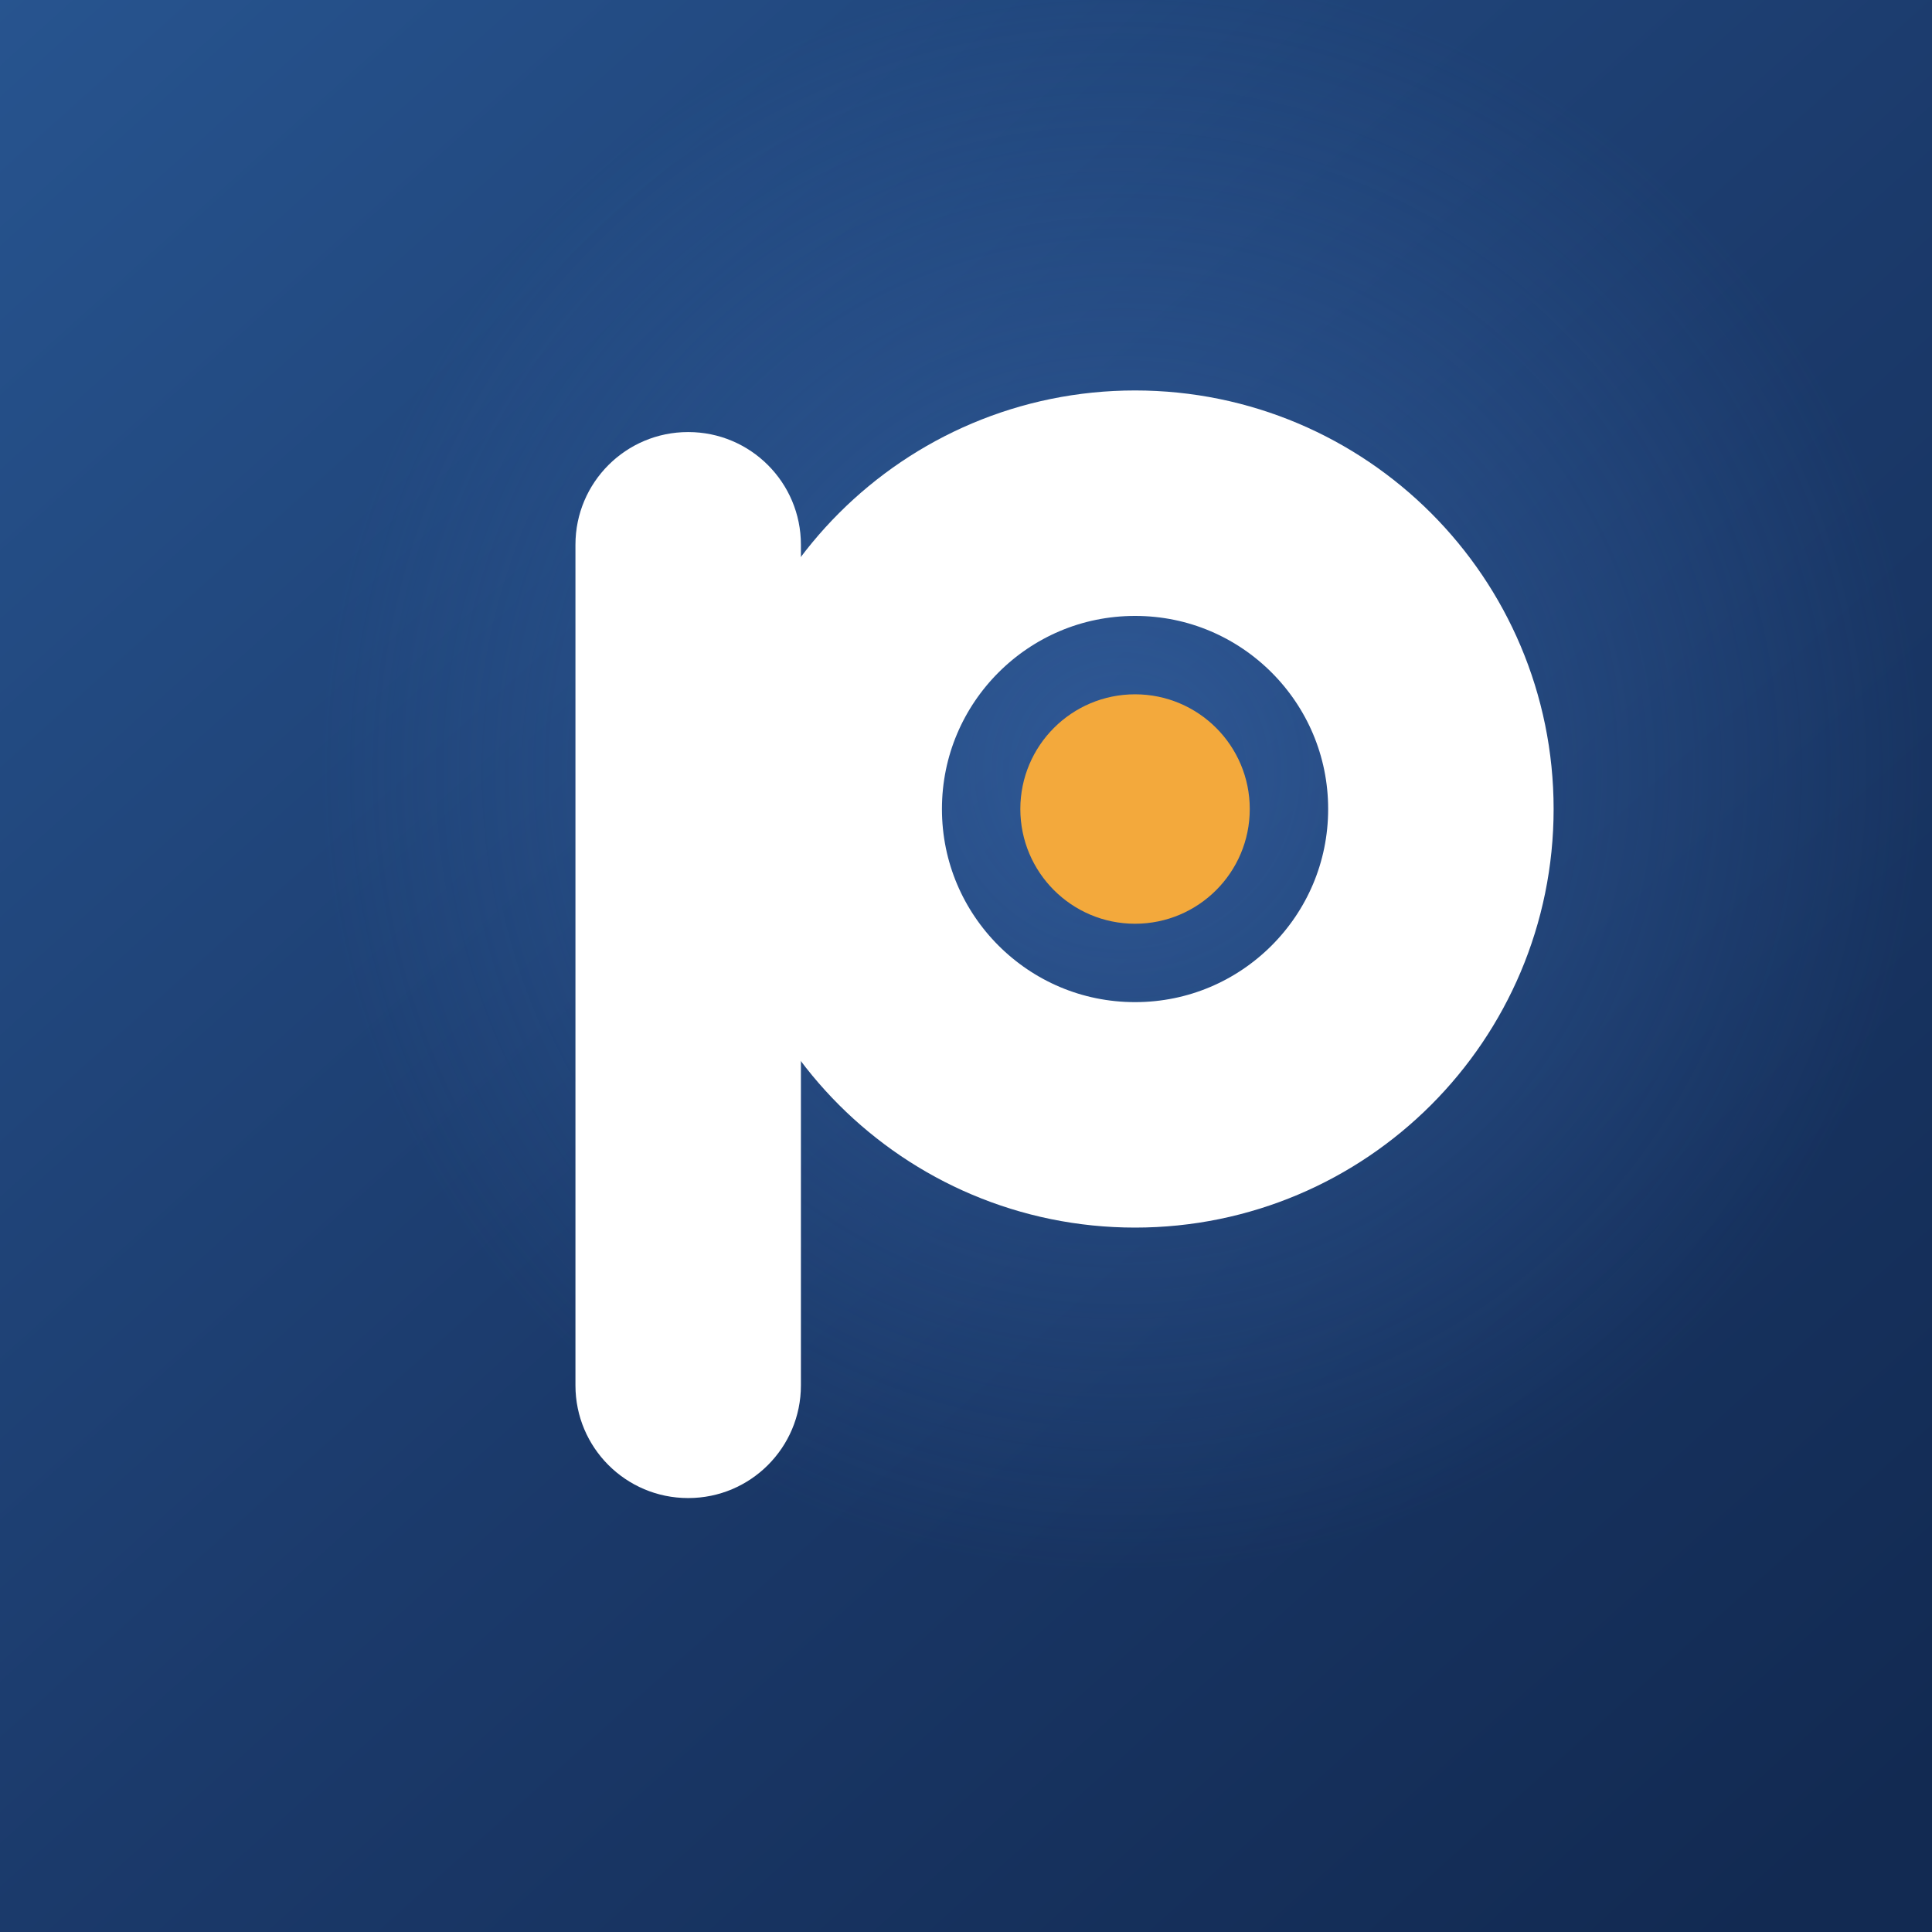
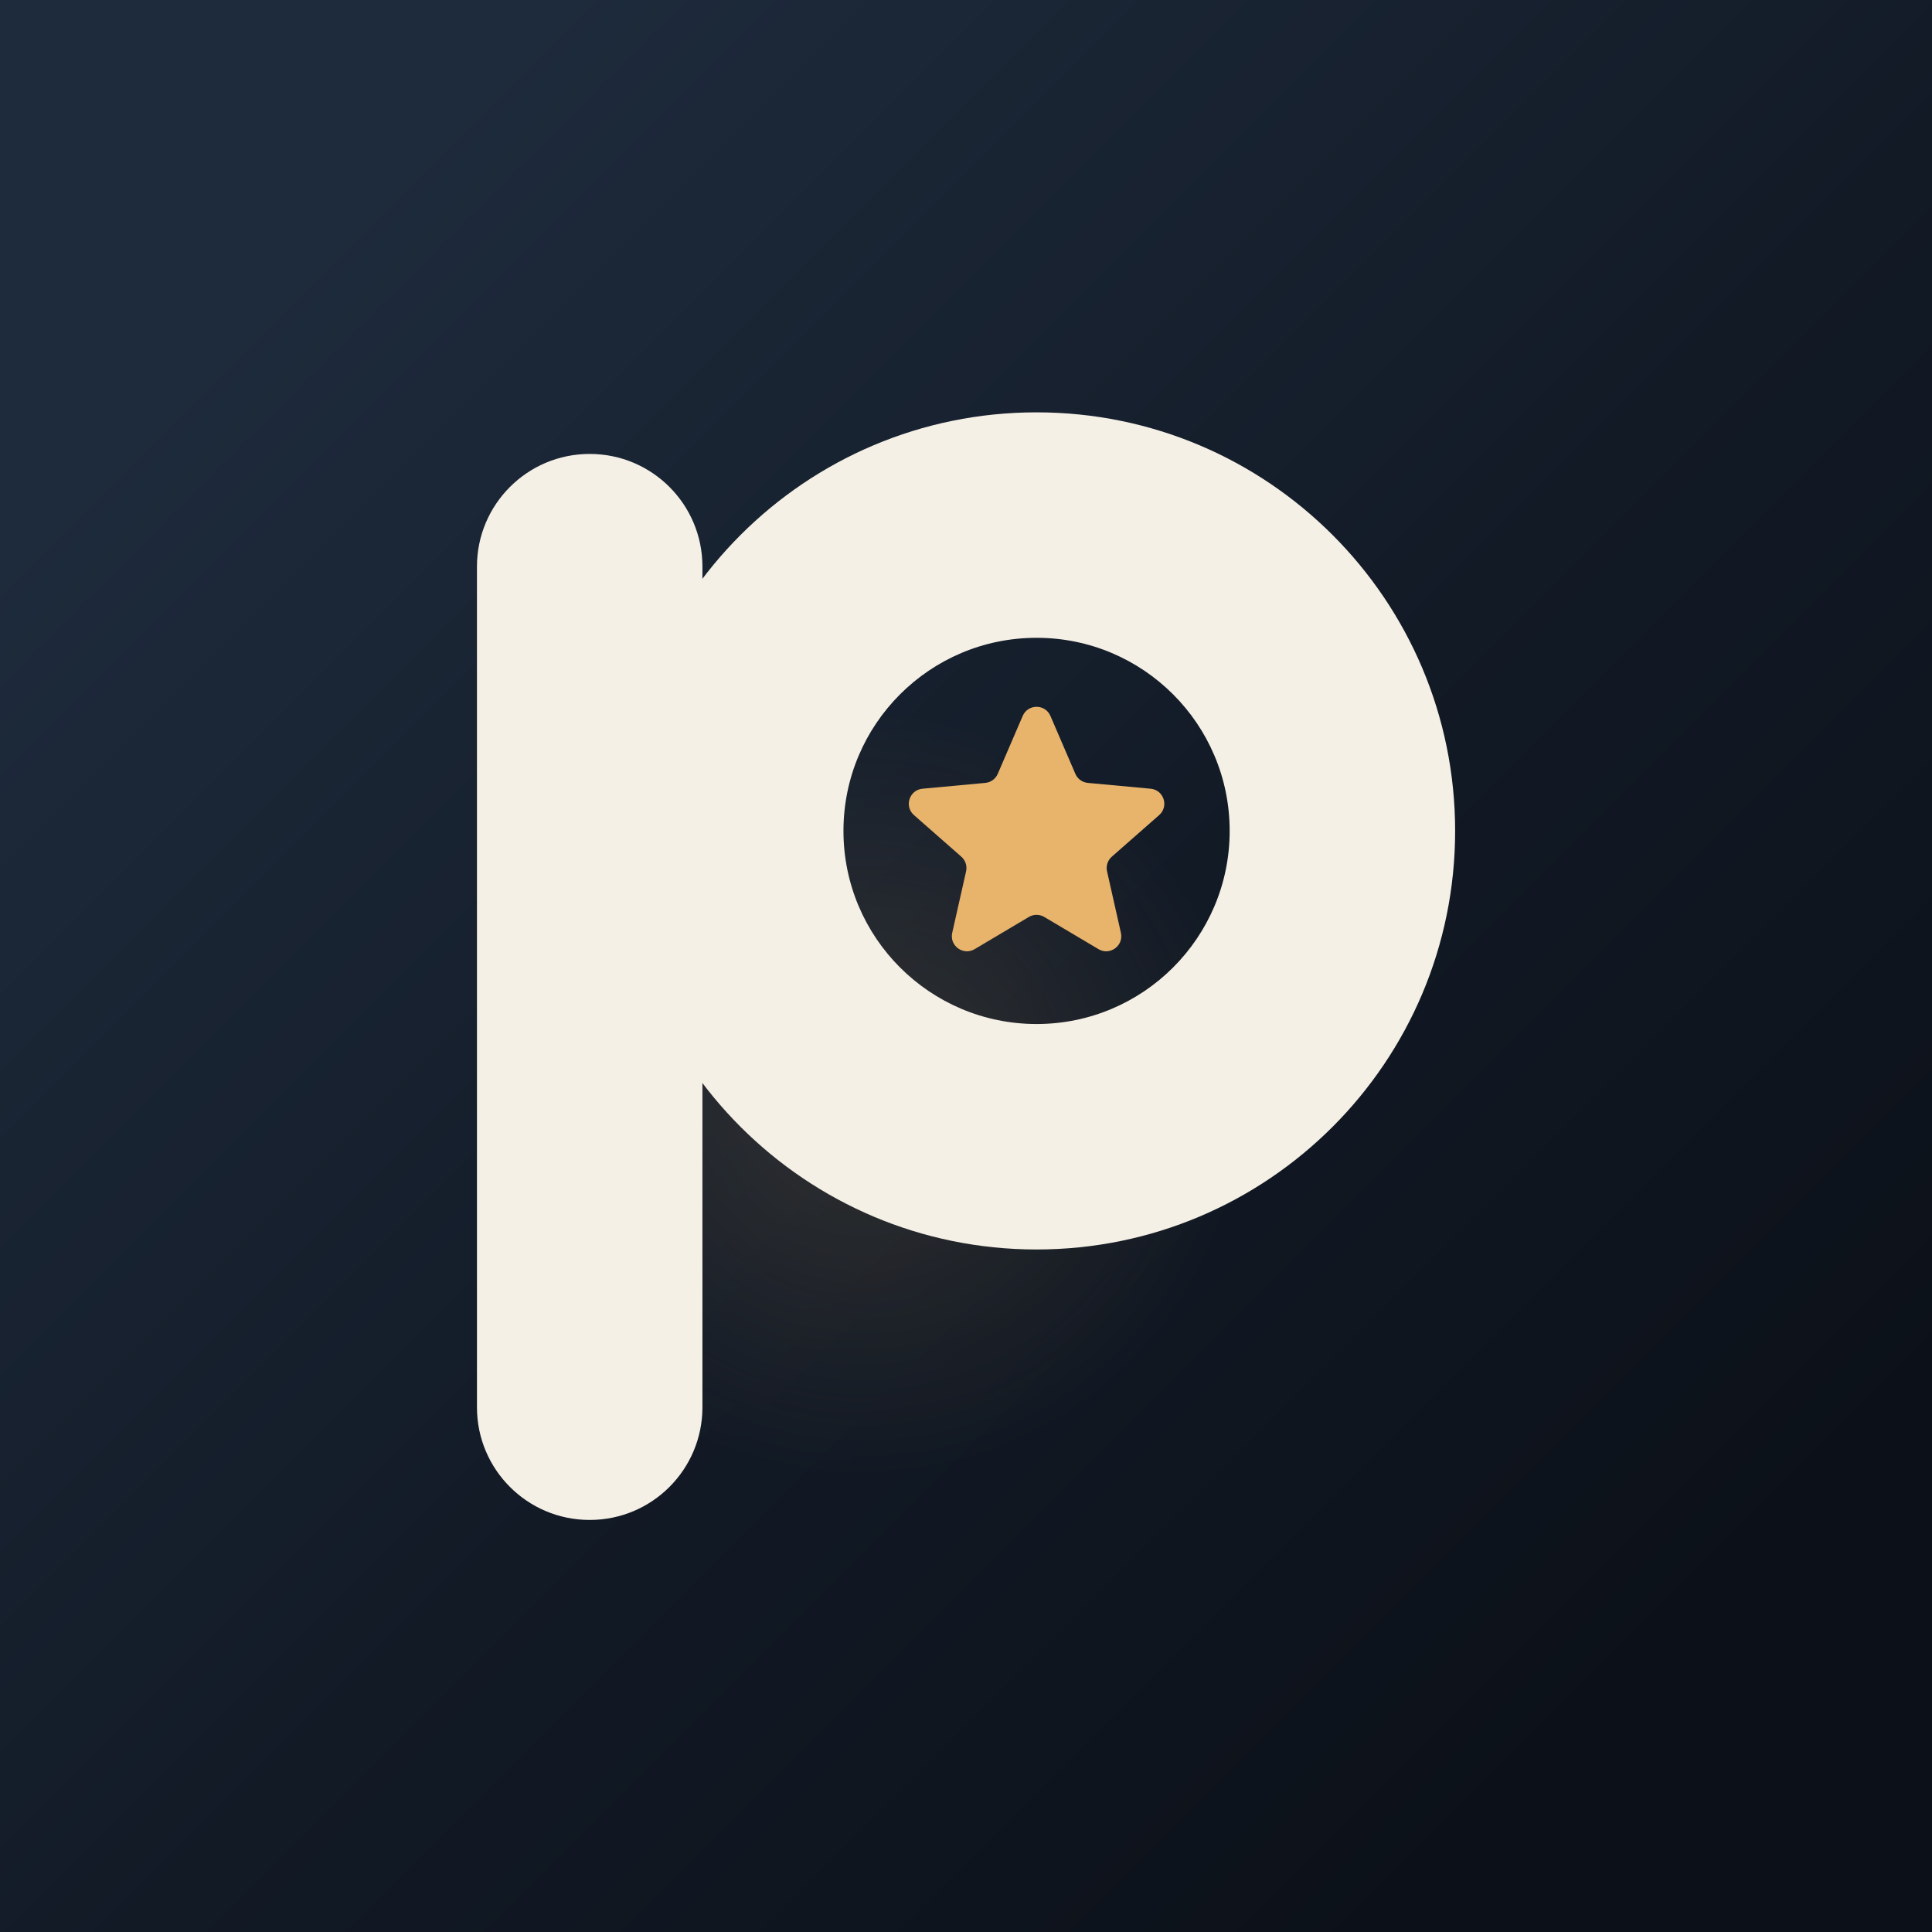
<svg xmlns="http://www.w3.org/2000/svg" viewBox="0 0 1024 1024" width="1024" height="1024">
  <defs>
-     <linearGradient id="bg" x1="0" y1="0" x2="0.9" y2="1">
-       <stop offset="0" stop-color="#27548F" />
-       <stop offset="0.55" stop-color="#1B3A6B" />
-       <stop offset="1" stop-color="#122A52" />
+     <linearGradient id="bg" x1="146.286" y1="146.286" x2="877.714" y2="877.714" gradientUnits="userSpaceOnUse">
+       <stop stop-color="#1E2B3C" />
+       <stop offset="0.55" stop-color="#121A26" />
+       <stop offset="1" stop-color="#0C1119" />
    </linearGradient>
-     <radialGradient id="glow" cx="0.58" cy="0.40" r="0.75">
-       <stop offset="0" stop-color="#3E6FB5" stop-opacity="0.55" />
-       <stop offset="0.55" stop-color="#3E6FB5" stop-opacity="0" />
+     <radialGradient id="glow" cx="0" cy="0" r="1" gradientUnits="userSpaceOnUse" gradientTransform="translate(457.387 580.267) scale(341.333)">
+       <stop stop-color="#E8B46C" stop-opacity="0.14" />
+       <stop offset="0.6" stop-color="#E8B46C" stop-opacity="0" />
    </radialGradient>
  </defs>
  <rect width="1024" height="1024" fill="url(#bg)" />
  <rect width="1024" height="1024" fill="url(#glow)" />
-   <rect x="305" y="229" width="119.5" height="565" rx="59.7" fill="#FFFFFF" />
-   <circle cx="601.6" cy="428.8" r="162.1" fill="none" stroke="#FFFFFF" stroke-width="119.5" />
-   <circle cx="601.6" cy="428.8" r="60.8" fill="#F3A93C" />
+   <rect x="252.8" y="240.6" width="119.5" height="565" rx="59.7" fill="#F5F0E5" />
+   <path d="M549.4 218.55C671.924 218.55 771.25 317.875 771.25 440.4C771.25 562.924 671.924 662.25 549.4 662.25C426.875 662.25 327.55 562.924 327.55 440.4C327.55 317.876 426.876 218.55 549.4 218.55ZM549.4 338.05C492.874 338.05 447.05 383.874 447.05 440.4C447.05 496.926 492.873 542.75 549.4 542.75C605.926 542.75 651.75 496.926 651.75 440.4C651.75 383.873 605.926 338.05 549.4 338.05Z" fill="#F5F0E5" />
+   <path d="M542.052 379.462C544.829 373.014 553.971 373.014 556.748 379.462L569.963 410.149C571.121 412.838 573.656 414.68 576.572 414.951L609.84 418.036C616.83 418.684 619.655 427.379 614.381 432.012L589.28 454.063C587.08 455.996 586.112 458.976 586.756 461.832L594.102 494.426C595.645 501.275 588.249 506.648 582.213 503.064L553.484 486.005C550.967 484.51 547.833 484.51 545.315 486.005L516.587 503.064C510.551 506.648 503.155 501.275 504.698 494.426L512.044 461.832C512.688 458.976 511.72 455.996 509.52 454.063L484.419 432.012C479.144 427.379 481.97 418.684 488.96 418.036L522.228 414.951C525.144 414.68 527.679 412.838 528.837 410.149L542.052 379.462Z" fill="#E8B46C" />
</svg>
